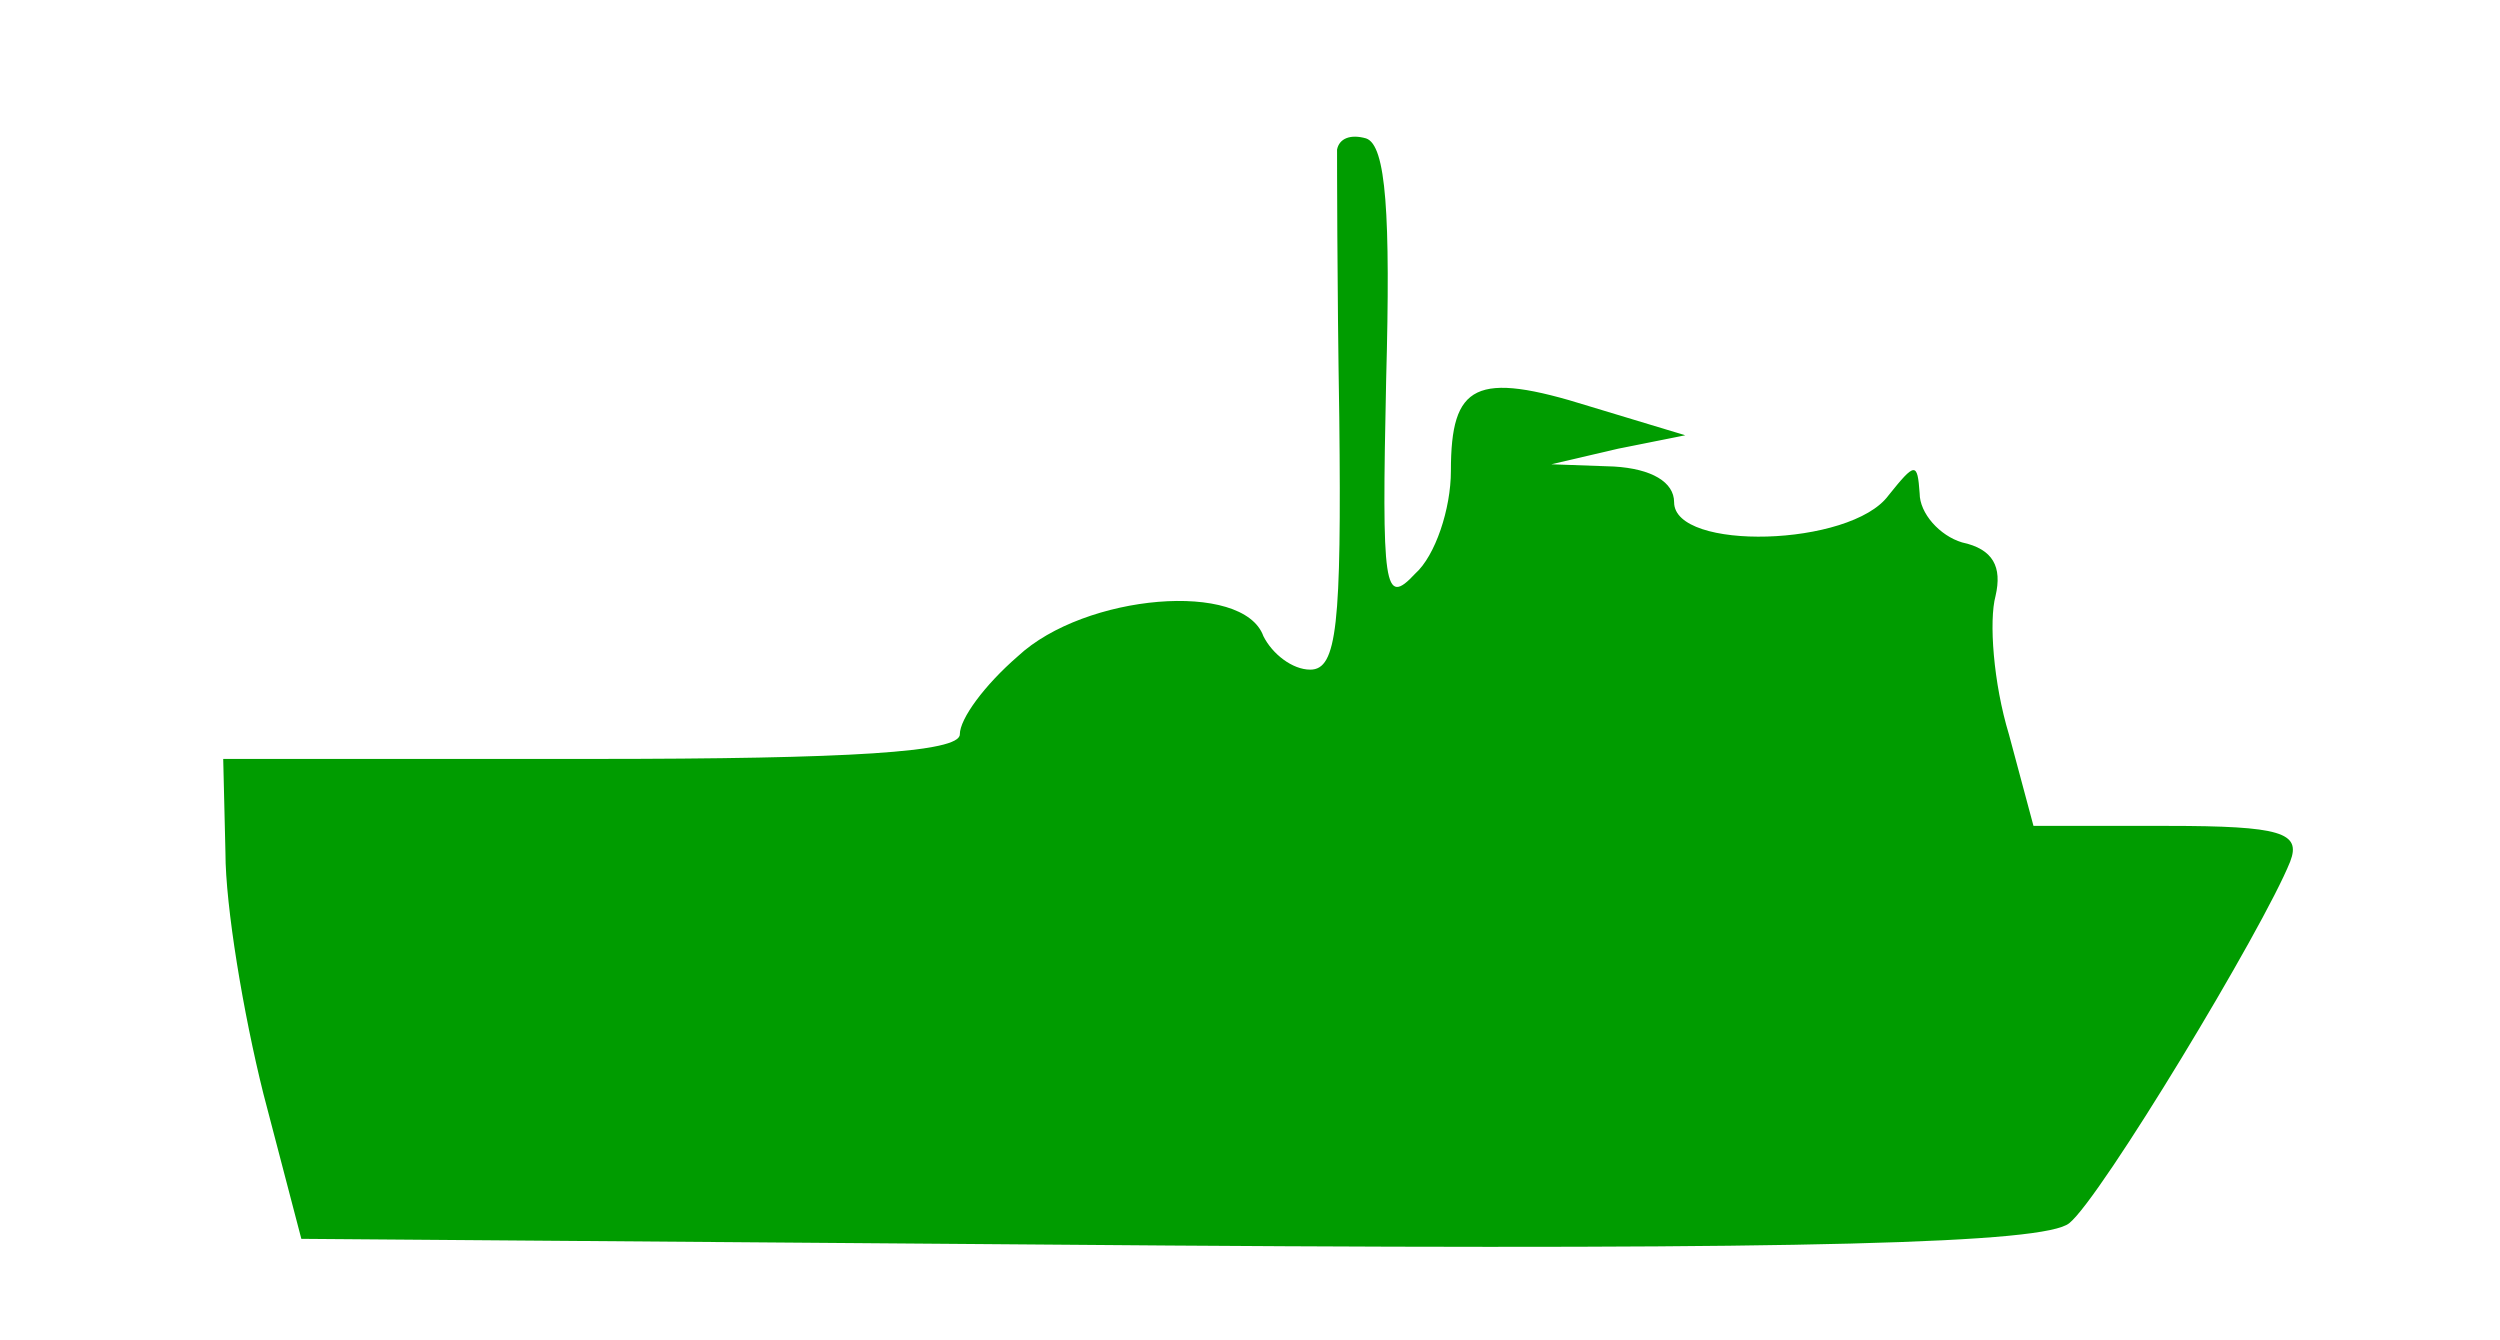
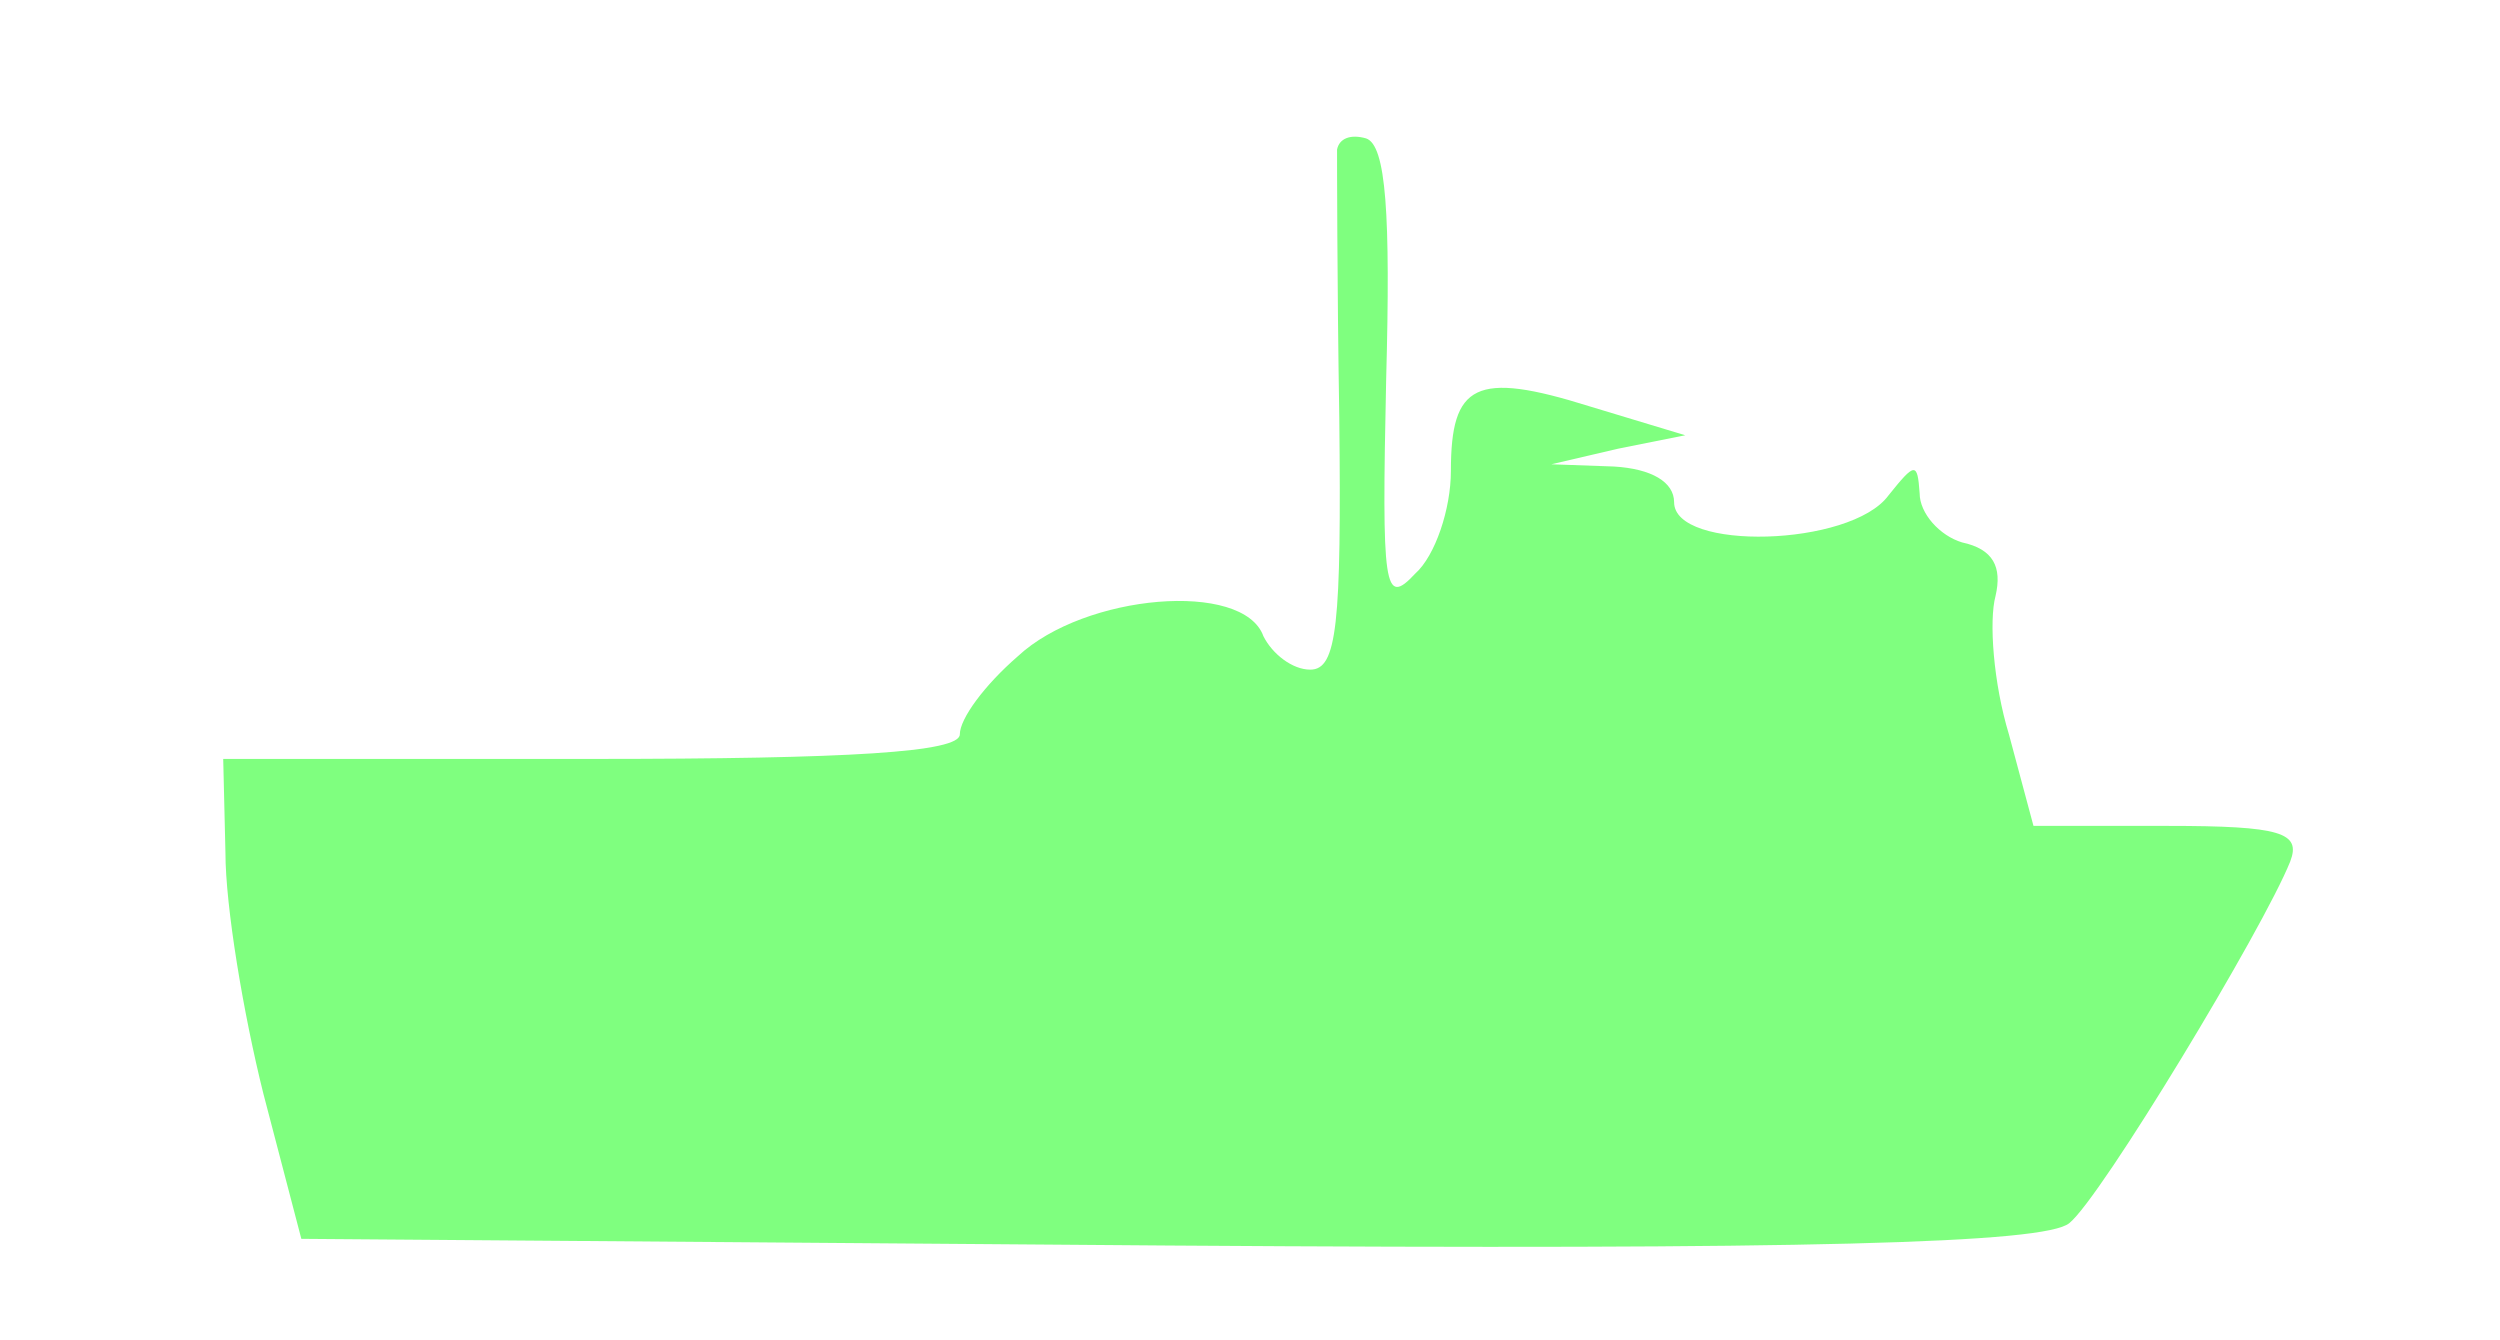
<svg xmlns="http://www.w3.org/2000/svg" version="1.0" viewBox="0 0 112 60" preserveAspectRatio="xMidYMid meet">
-   <g transform="translate(0,60) scale(0.1,-0.1)" fill="#009c00" stroke="none">
+   <g transform="translate(0,60) scale(0.1,-0.1)" fill="hsla(120, 100%, 50%, 0.5)" stroke="none">
    <path d="M599 533 c0 -4 0 -59 1 -120 1 -93 -1 -113 -13 -113 -8 0 -17 7 -21 15 -9 25 -80 19 -110 -9 -15 -13 -26 -28 -26 -35 0 -8 -49 -11 -165 -11 l-165 0 1 -42 c0 -24 8 -72 17 -108 l17 -65 389 -3 c287 -2 392 1 403 10 14 11 87 132 99 162 5 13 -4 16 -55 16 l-60 0 -11 41 c-7 23 -9 51 -6 62 3 13 -1 21 -15 24 -10 3 -19 13 -19 22 -1 14 -2 14 -14 -1 -17 -23 -96 -25 -96 -3 0 9 -10 15 -27 16 l-28 1 30 7 30 6 -43 13 c-51 16 -62 10 -62 -29 0 -17 -7 -38 -16 -46 -14 -15 -15 -7 -13 87 2 74 0 105 -9 108 -7 2 -12 0 -13 -5z" />
  </g>
  <style id="autoconsent-prehide" />
</svg>
